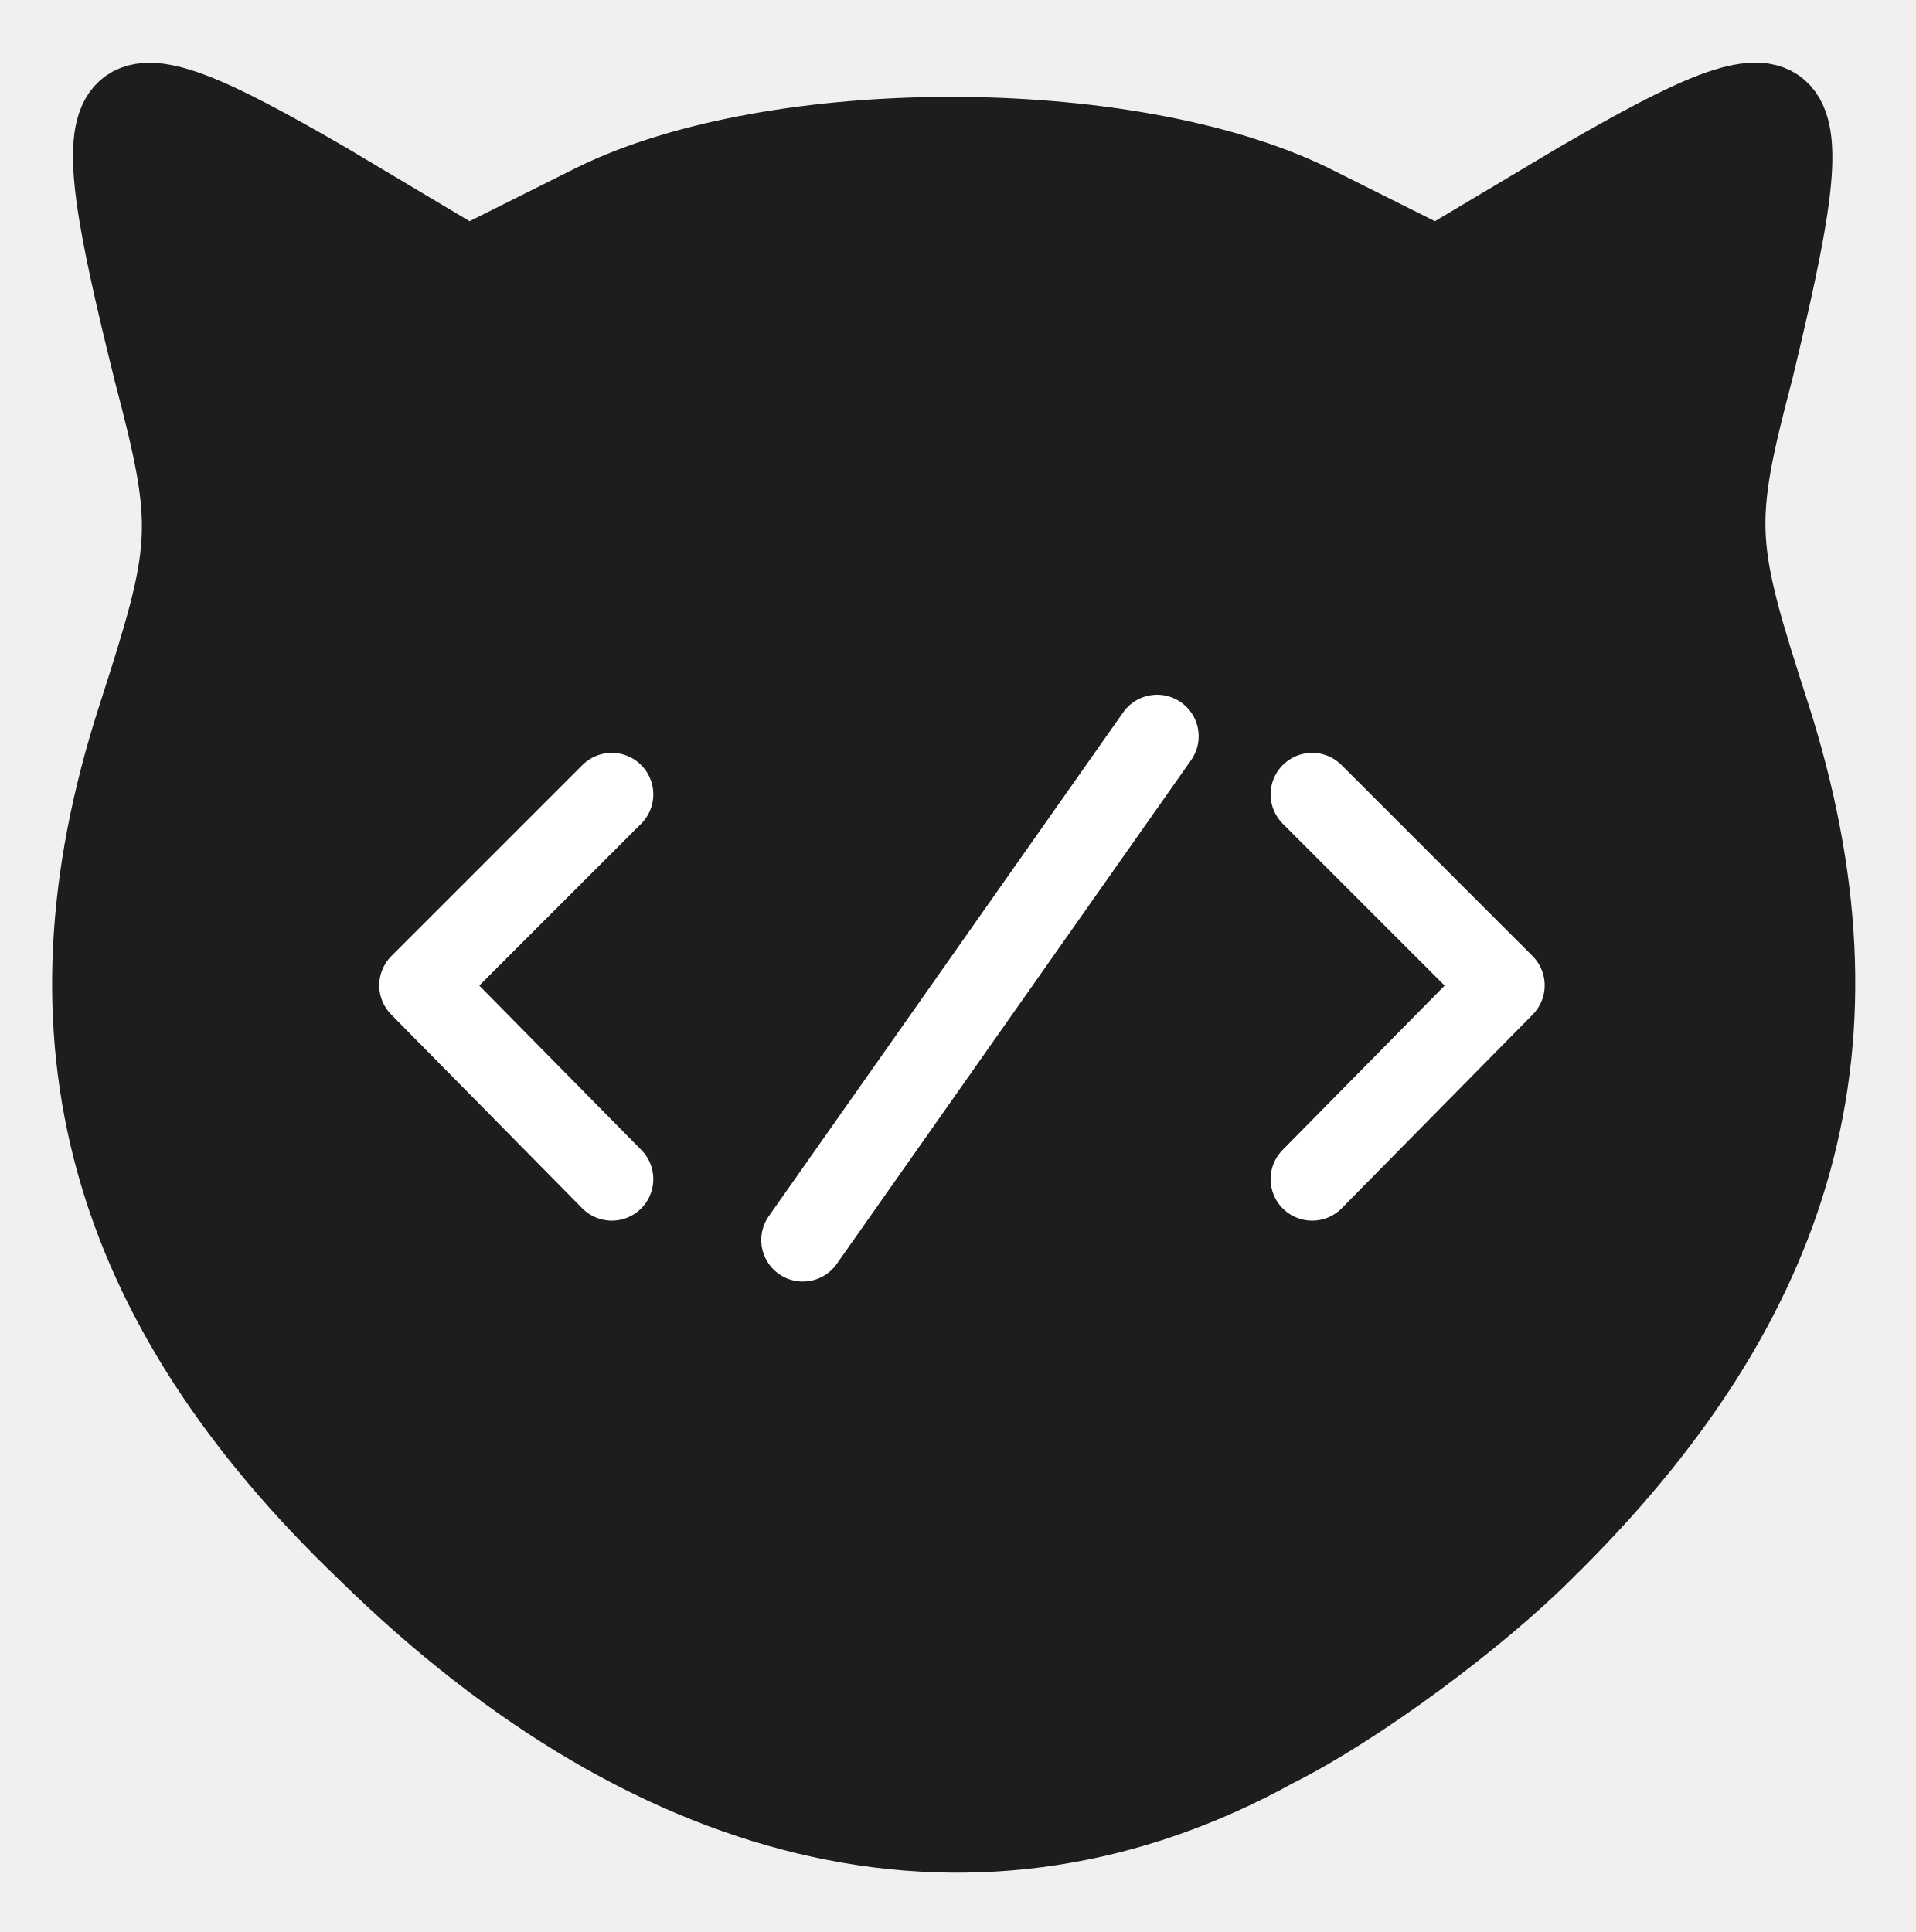
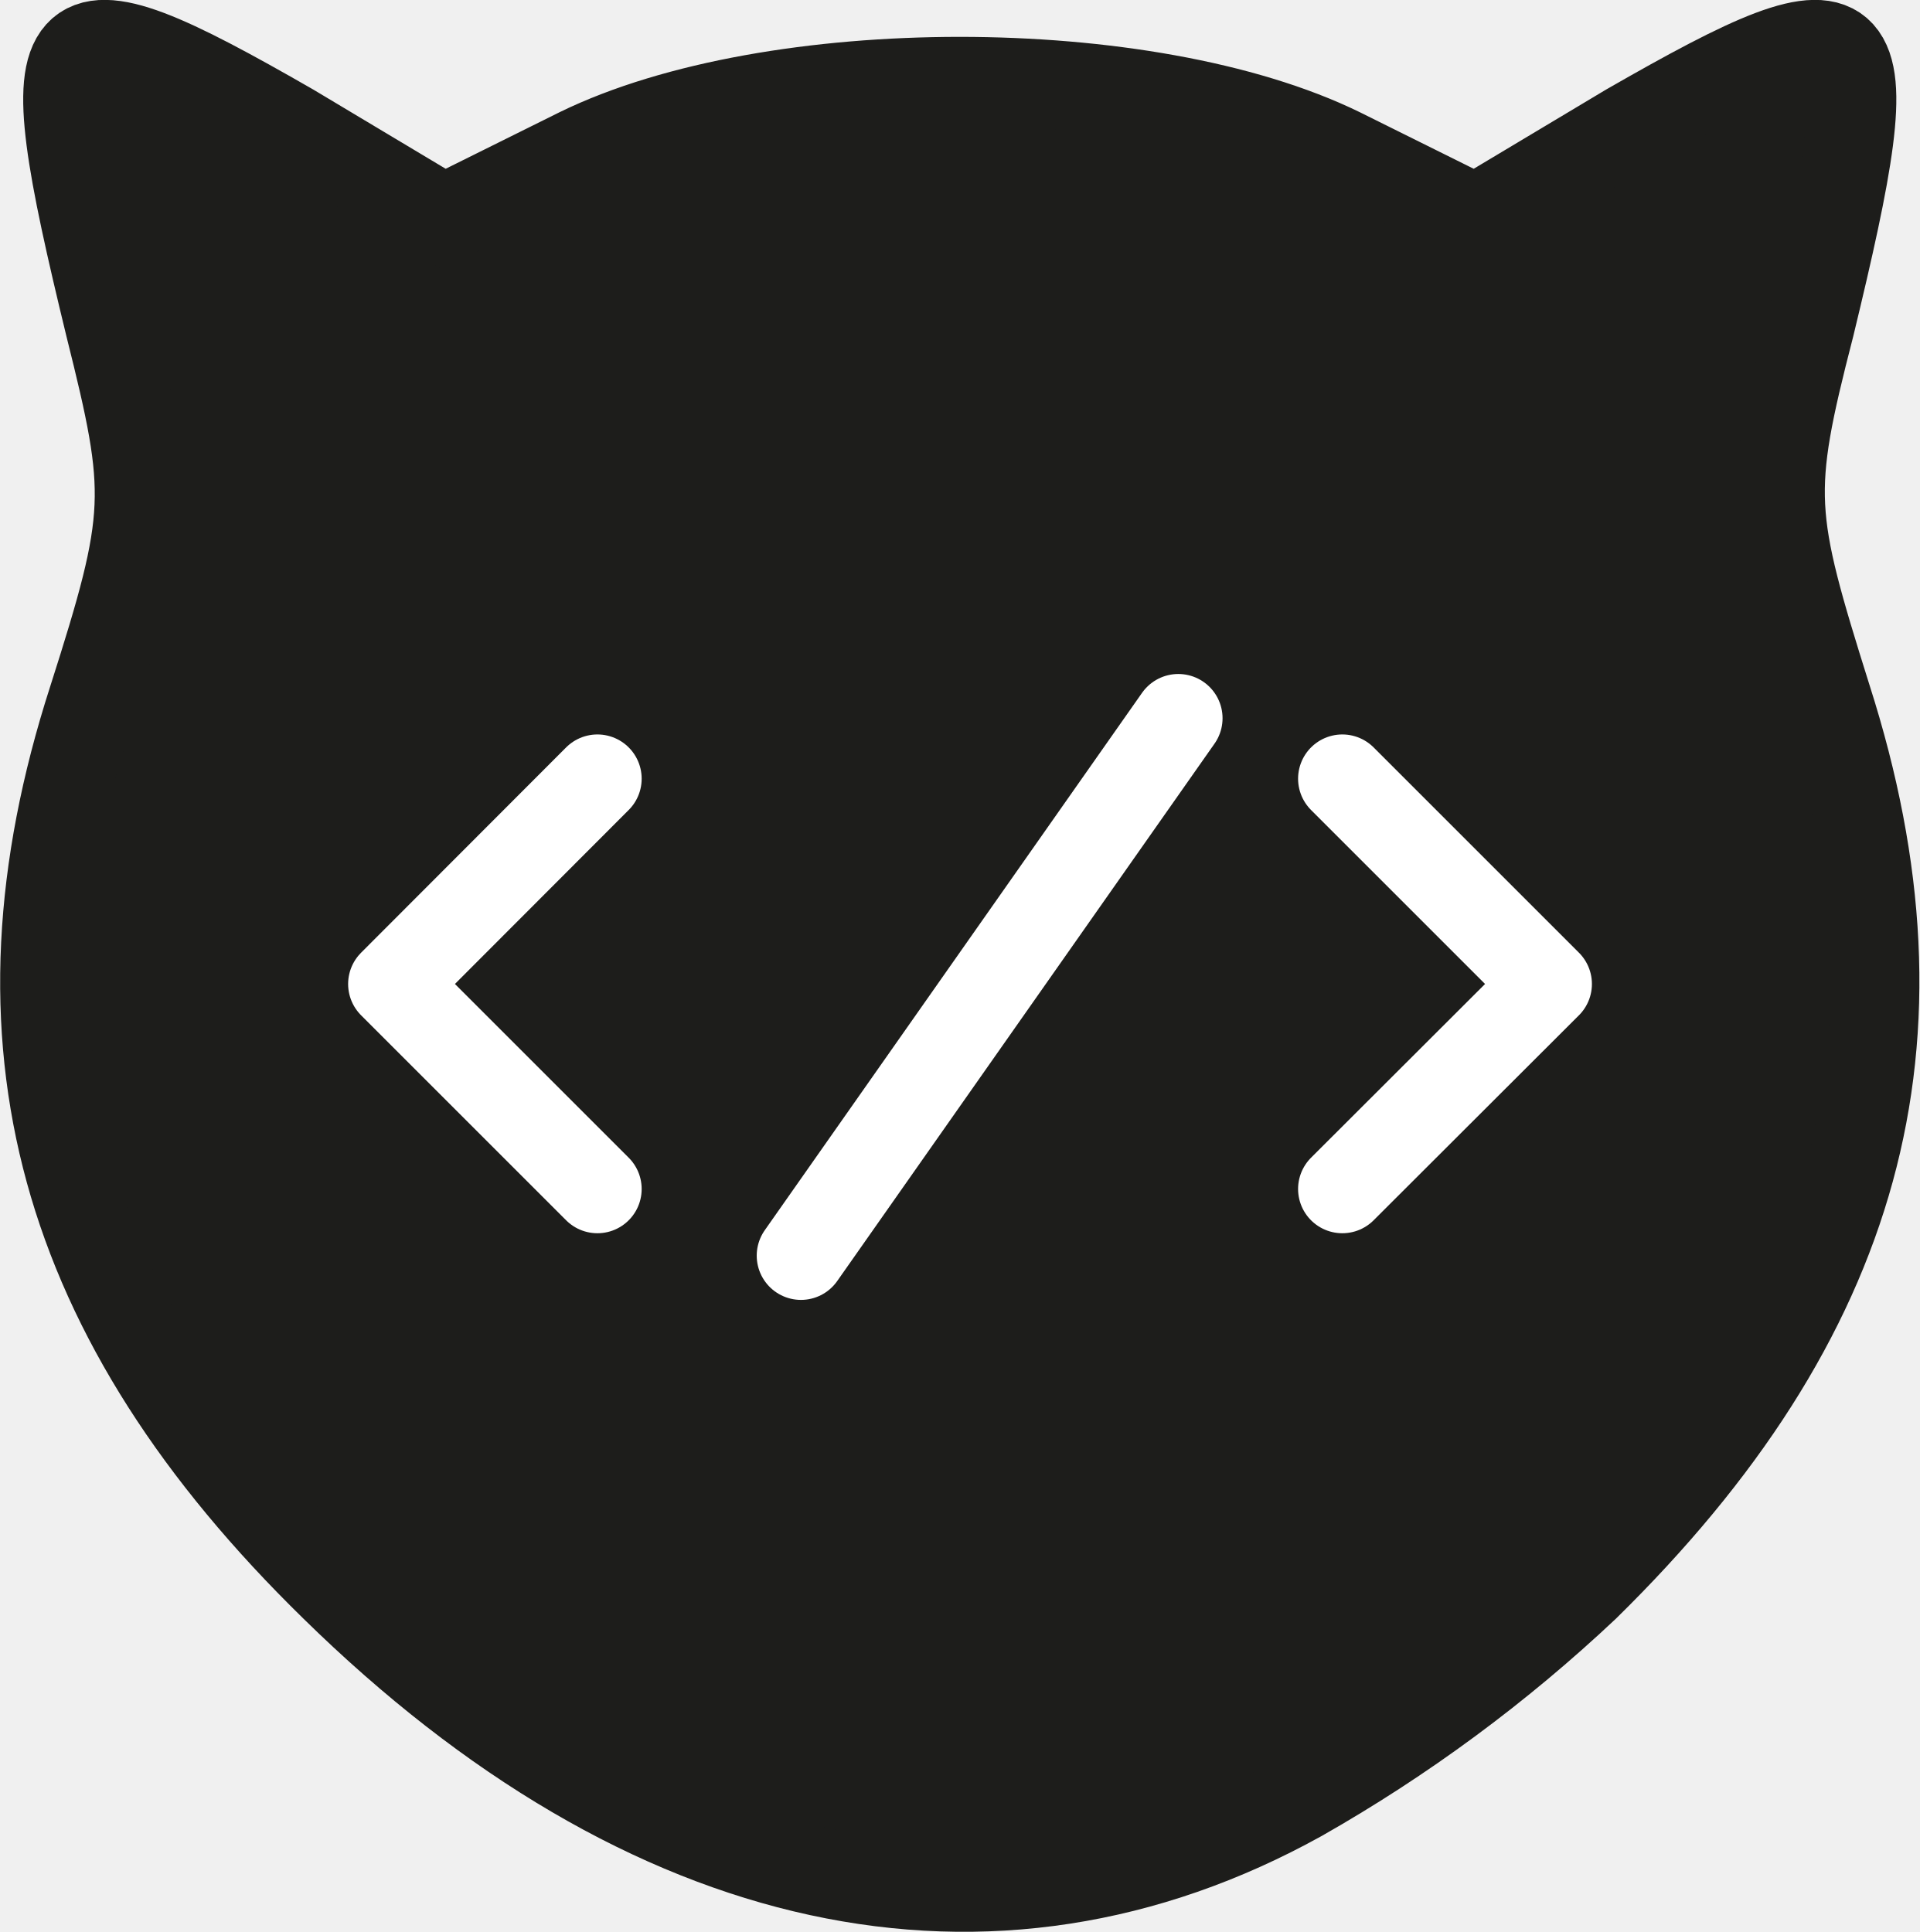
- <svg xmlns="http://www.w3.org/2000/svg" version="1.1" id="Layer_1" x="0px" y="0px" viewBox="0 0 69.2 69.8" style="enable-background:new 0 0 69.2 69.8;" xml:space="preserve">
-   <style type="text/css">
- 	.st0{fill:#1D1D1B;stroke:#1D1D1B;stroke-width:3;stroke-miterlimit:10;}
- 	.st1{fill:none;stroke:#FFFFFF;stroke-width:3;stroke-linecap:round;stroke-linejoin:round;}
- </style>
-   <path class="st0" d="M11.7,6.6l5.2,3.1l4.6-2.3c6.5-3.2,19.2-3.2,25.8,0l4.6,2.3l5.2-3.1c8.3-4.8,8.8-4.1,6.2,6.7  c-1.5,5.7-1.4,6.4,0.6,12.6c3.7,11.6,1.1,21-8.2,30.1c-2.4,2.4-6.7,5.6-9.7,7.1c-10.5,5.8-22.1,3.3-32.7-7.1C3.9,47,1.3,37.5,5,26  c2-6.2,2.1-6.9,0.6-12.6C2.9,2.5,3.4,1.8,11.7,6.6z" />
-   <polyline class="st1" points="22.1,42.6 15.2,35.6 22.1,28.7 " />
-   <polyline class="st1" points="47.4,28.7 54.3,35.6 47.4,42.6 " />
-   <line class="st1" x1="29" y1="44.8" x2="41.8" y2="26.6" />
+ <svg xmlns="http://www.w3.org/2000/svg" id="Layer_1" data-name="Layer 1" viewBox="0 0 65.06 65.5">
+   <path d="M11.73,6.6l5.18,3.1L21.5,7.42c6.55-3.2,19.25-3.2,25.8,0L51.89,9.7l5.18-3.1c8.31-4.77,8.79-4.14,6.16,6.72-1.47,5.7-1.37,6.42.58,12.63,3.71,11.59,1.08,21-8.21,30.12a50.41,50.41,0,0,1-9.67,7.14C35.48,69,23.85,66.52,13.2,56.07,3.92,47,1.28,37.54,5,26,7,19.74,7,19,5.58,13.32,2.94,2.46,3.43,1.83,11.73,6.6Z" transform="translate(-1.87 -2.27)" style="fill:#1d1d1b;stroke:#1d1d1b;stroke-miterlimit:10;stroke-width:3px" />
+   <polyline points="20.25 40.31 13.3 33.36 20.25 26.4" style="fill:none;stroke:#fff;stroke-linecap:round;stroke-linejoin:round;stroke-width:3px" />
+   <polyline points="45.5 26.4 52.46 33.36 45.5 40.31" style="fill:none;stroke:#fff;stroke-linecap:round;stroke-linejoin:round;stroke-width:3px" />
+   <line x1="27.15" y1="42.57" x2="39.94" y2="24.35" style="fill:none;stroke:#fff;stroke-linecap:round;stroke-linejoin:round;stroke-width:3px" />
</svg>
